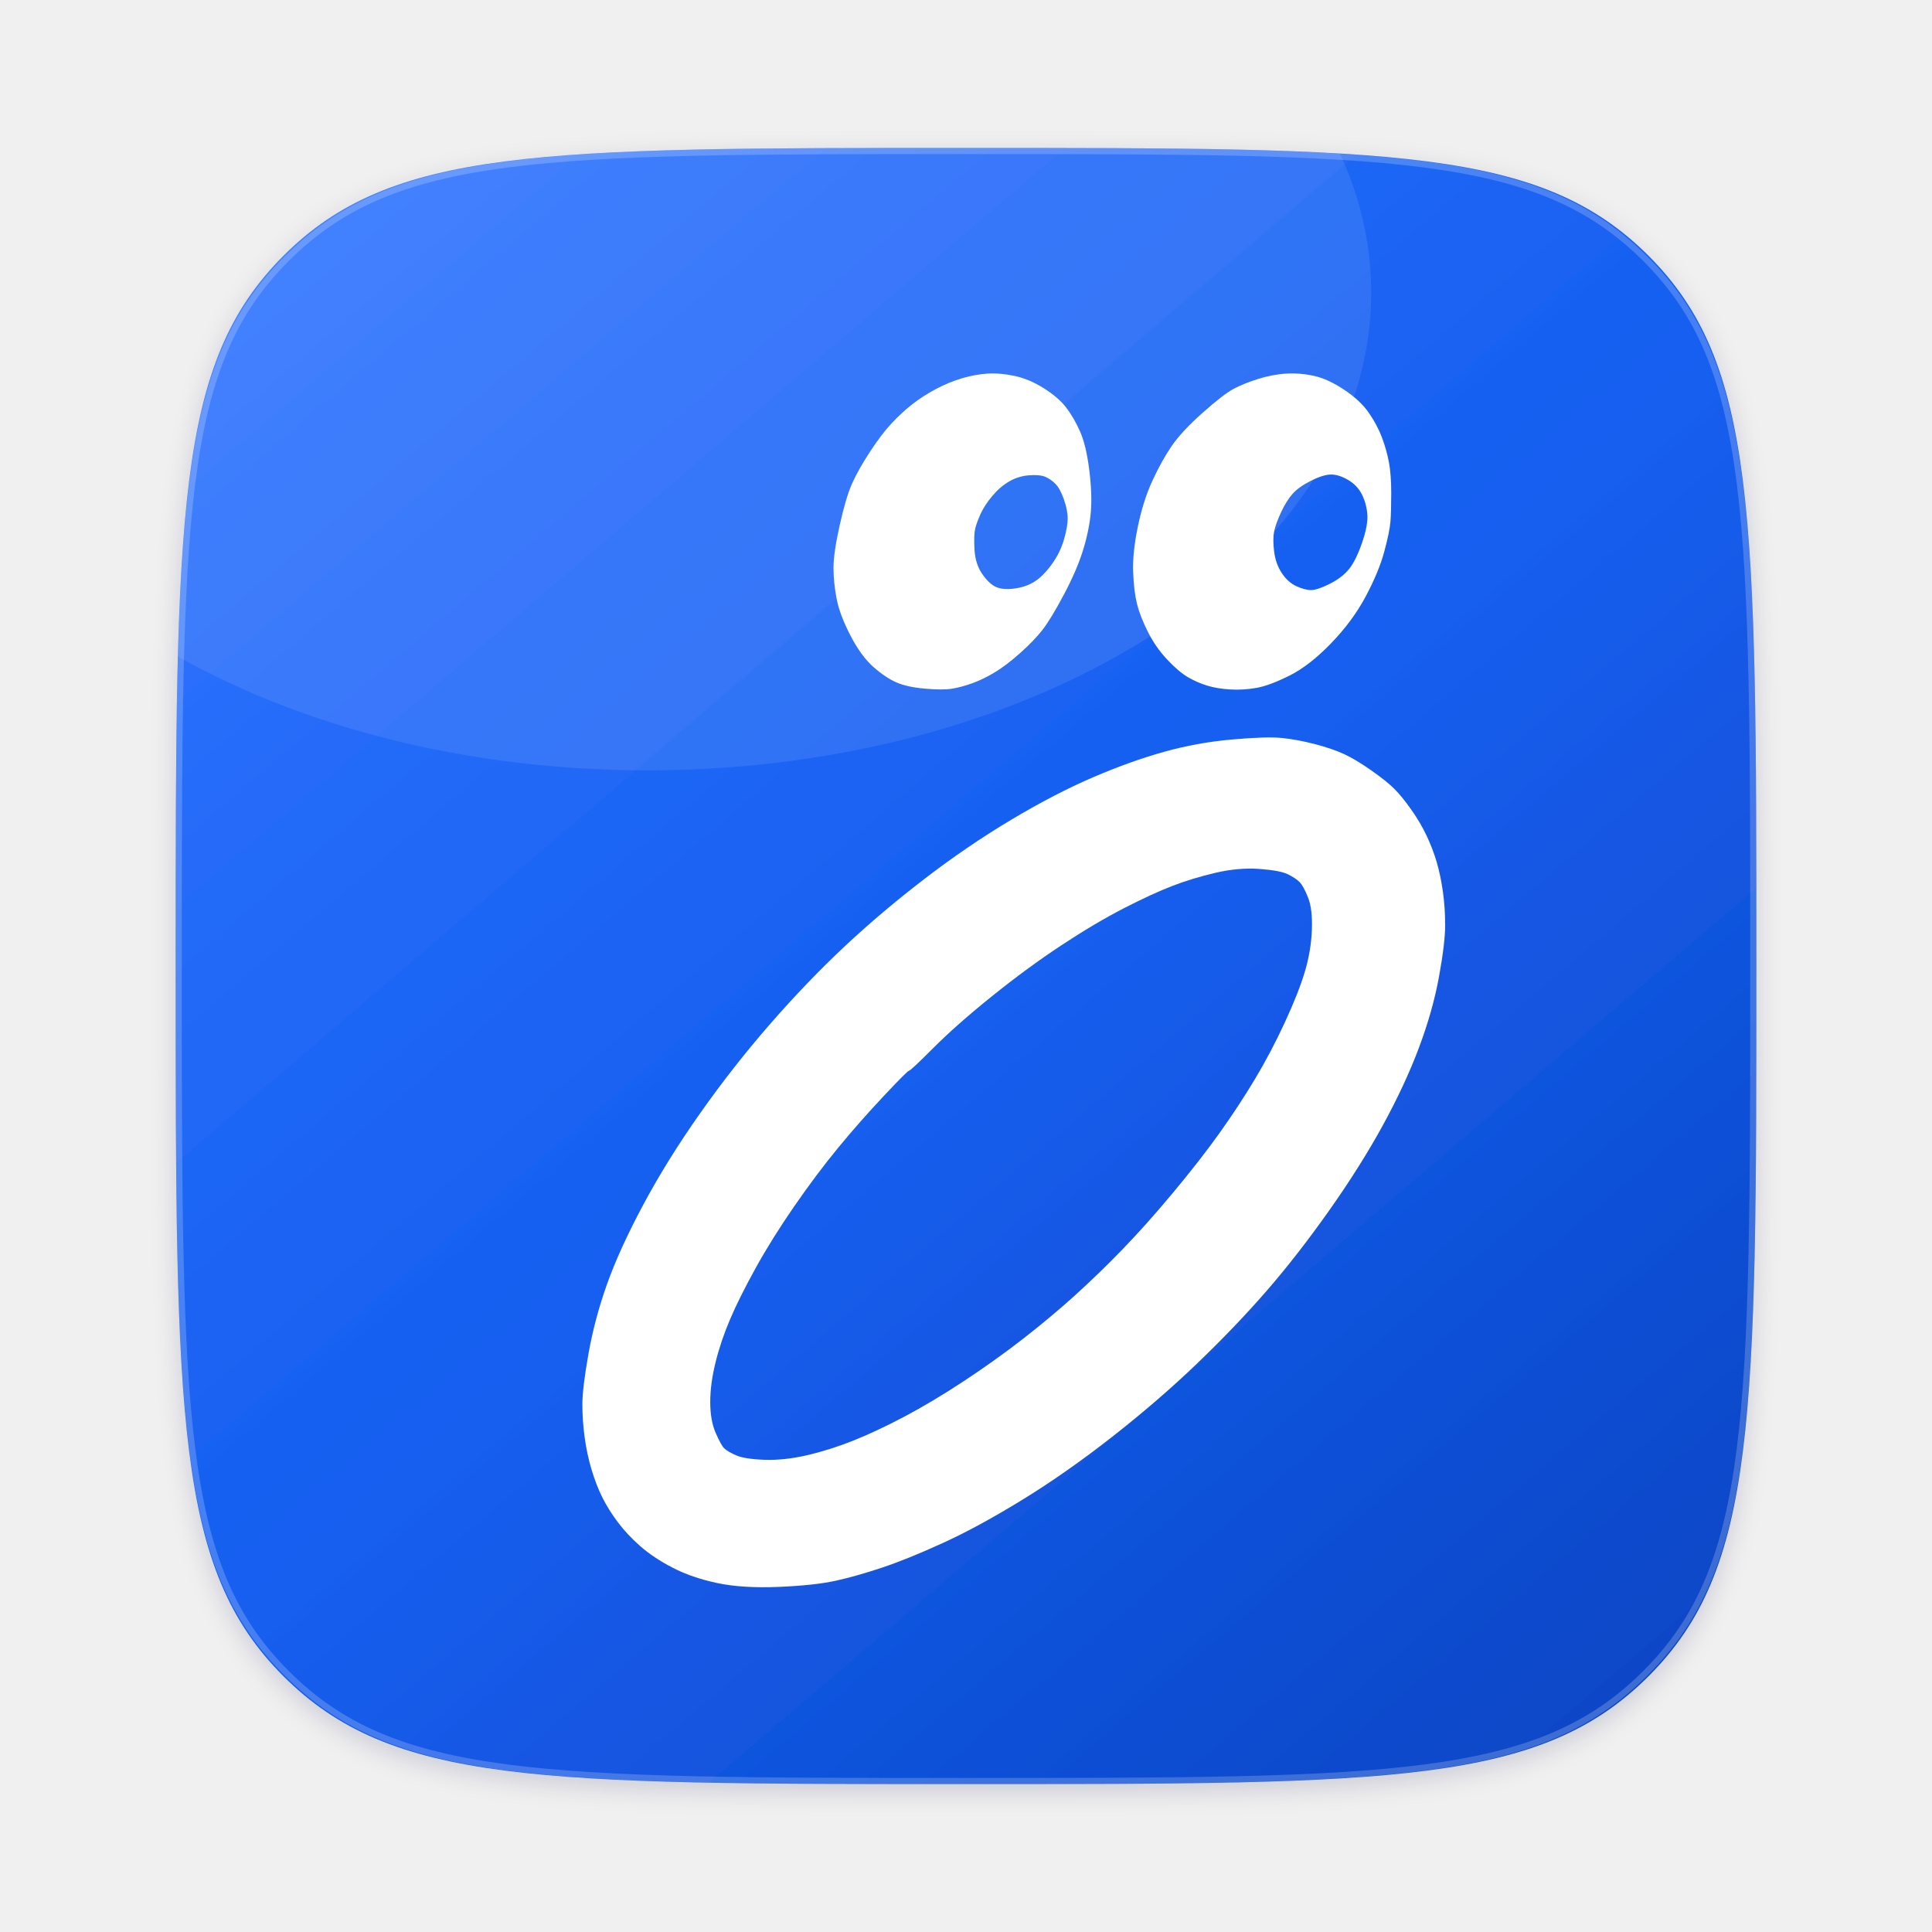
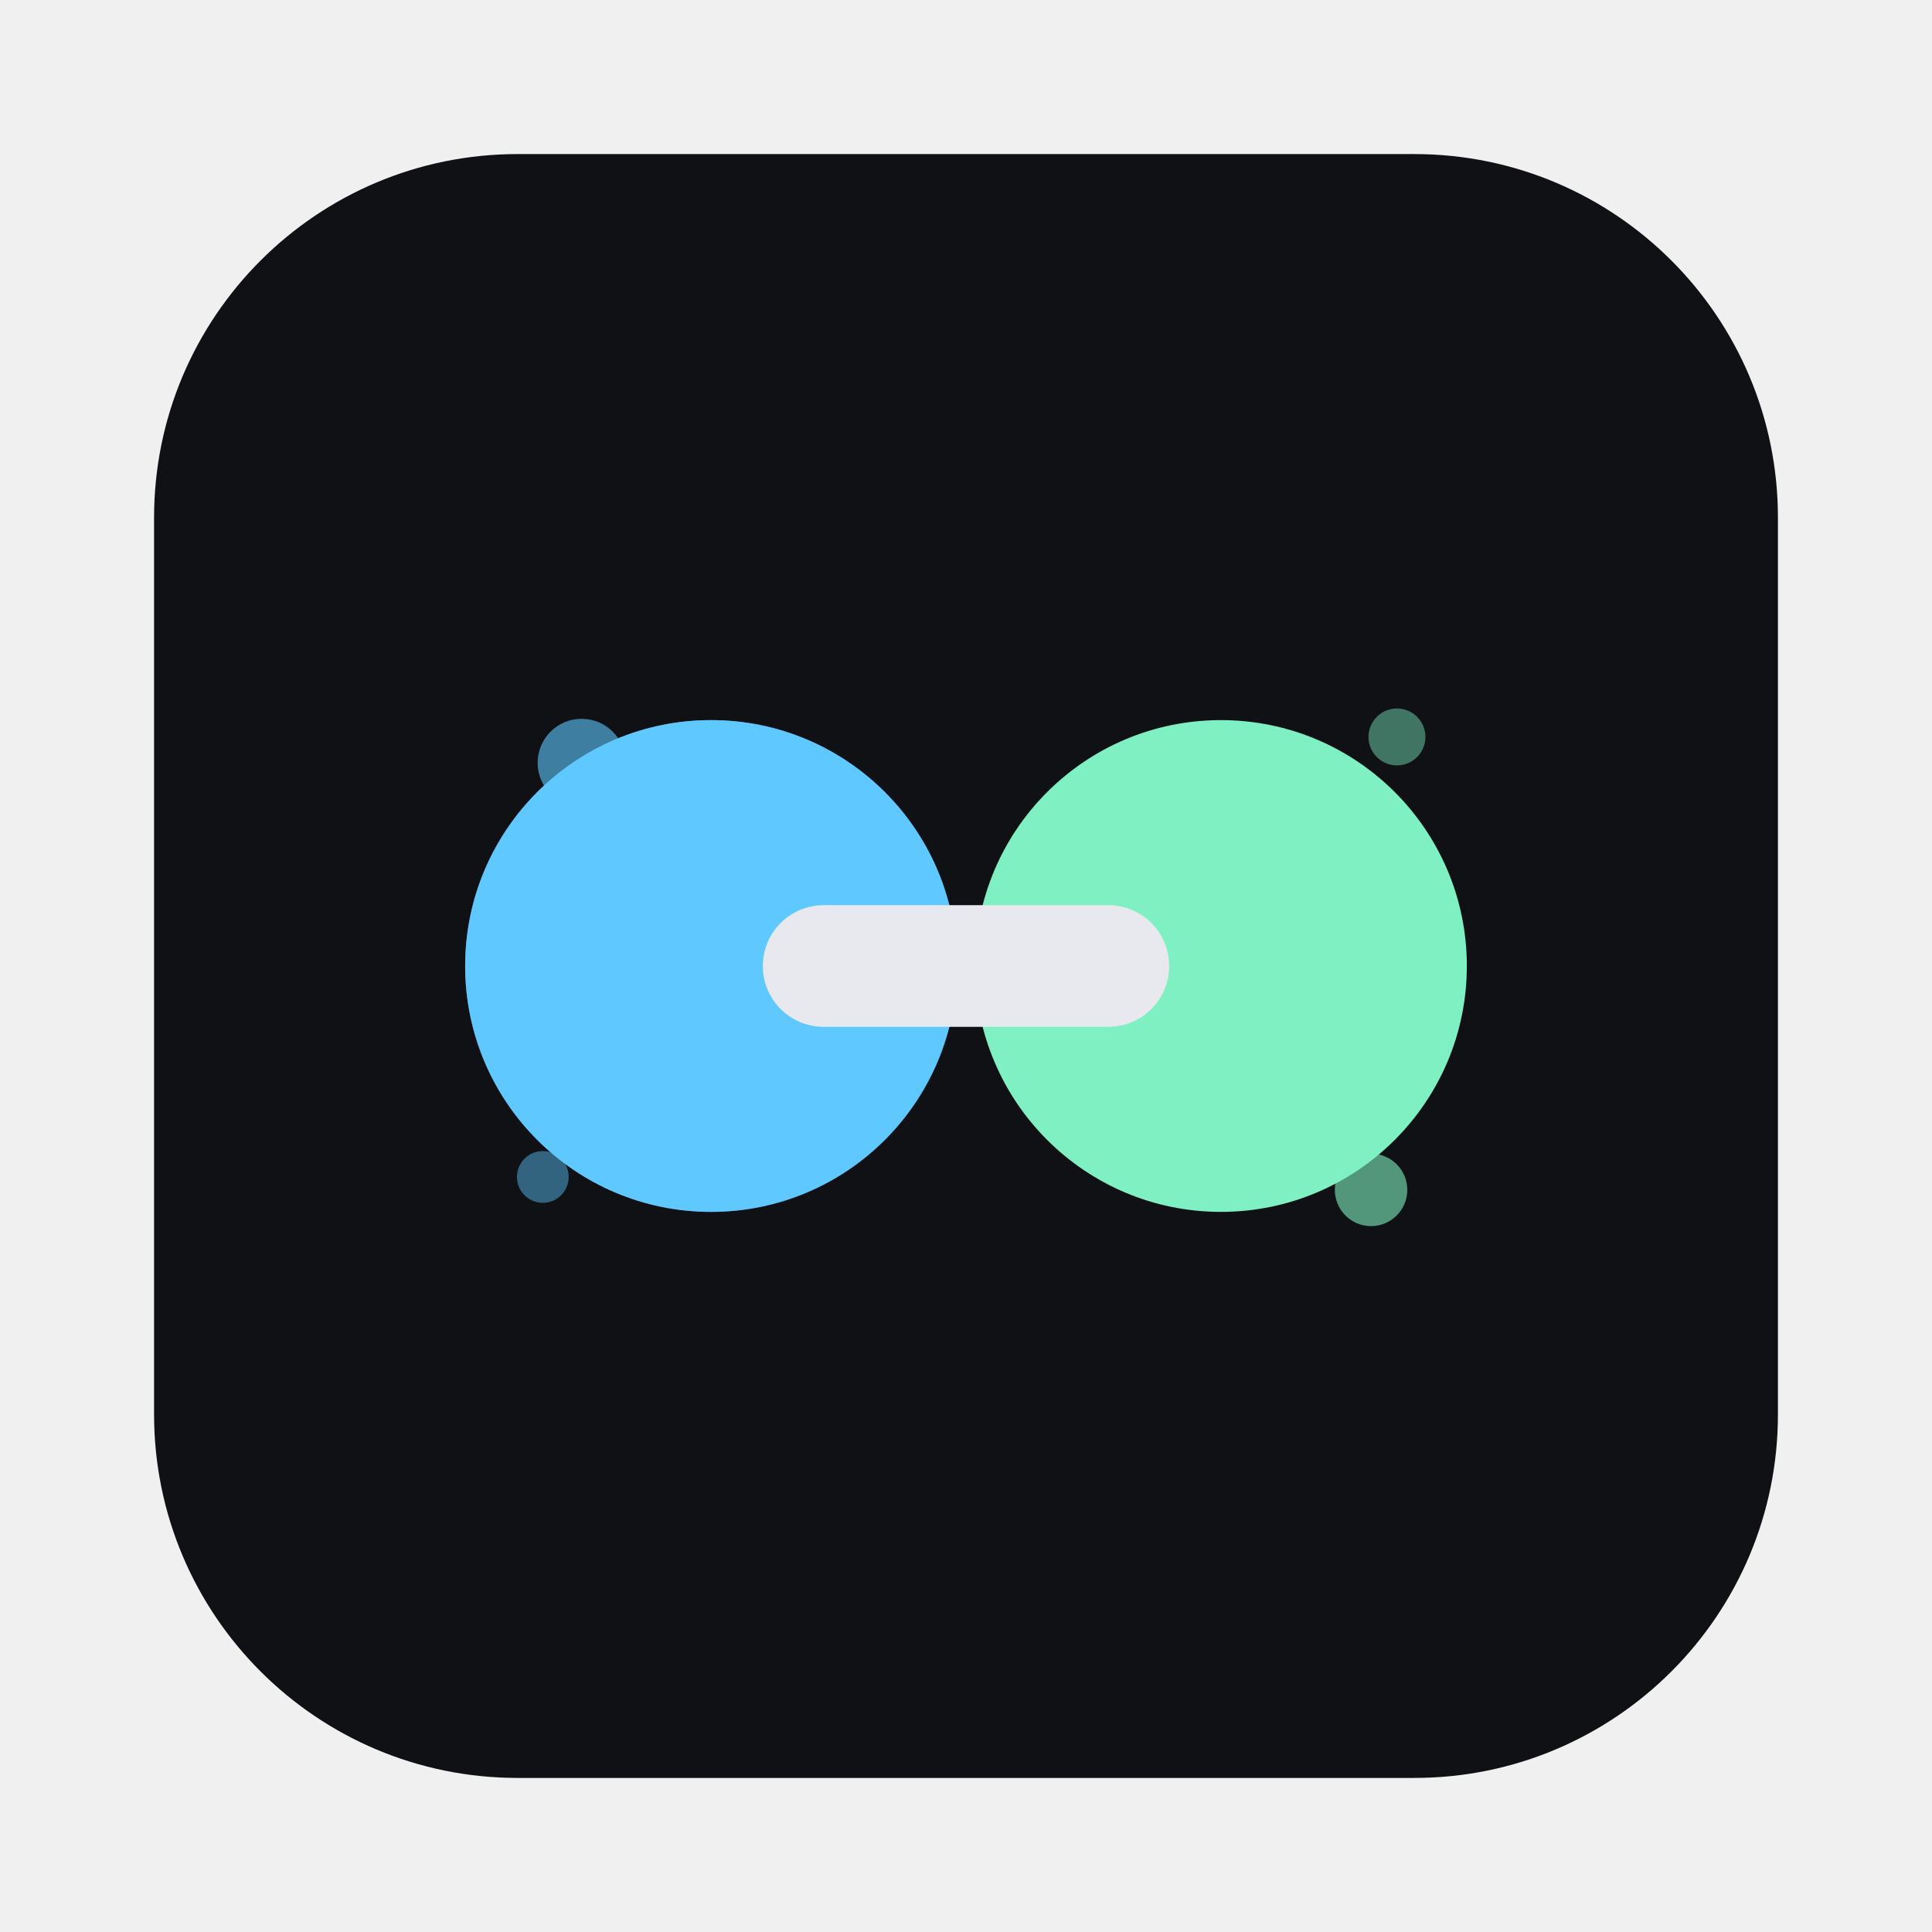
<svg xmlns="http://www.w3.org/2000/svg" width="1254" height="1254" viewBox="0 0 1254 1254" role="img" aria-labelledby="title desc">
-   <defs>
-     <linearGradient id="background" x1="220" y1="150" x2="1040" y2="1110" gradientUnits="userSpaceOnUse">
-       <stop offset="0" stop-color="#2F73FF" />
-       <stop offset="0.52" stop-color="#155EEF" />
-       <stop offset="1" stop-color="#0D47C7" />
-     </linearGradient>
-     <filter id="shadow" x="20" y="28" width="1214" height="1218" filterUnits="userSpaceOnUse" color-interpolation-filters="sRGB">
-       <feDropShadow dx="0" dy="24" stdDeviation="24" flood-color="#061B4D" flood-opacity="0.28" />
-       <feDropShadow dx="0" dy="5" stdDeviation="8" flood-color="#061B4D" flood-opacity="0.16" />
-     </filter>
-     <clipPath id="squircle">
-       <path d="M 627 96 C 350 96 254 96 184 166 C 114 236 114 332 114 627 C 114 922 114 1018 184 1088 C 254 1158 350 1158 627 1158 C 904 1158 1000 1158 1070 1088 C 1140 1018 1140 922 1140 627 C 1140 332 1140 236 1070 166 C 1000 96 904 96 627 96 Z" />
-     </clipPath>
-   </defs>
-   <path d="M 627 96 C 350 96 254 96 184 166 C 114 236 114 332 114 627 C 114 922 114 1018 184 1088 C 254 1158 350 1158 627 1158 C 904 1158 1000 1158 1070 1088 C 1140 1018 1140 922 1140 627 C 1140 332 1140 236 1070 166 C 1000 96 904 96 627 96 Z" fill="url(#background)" filter="url(#shadow)" />
-   <g clip-path="url(#squircle)">
-     <ellipse cx="420" cy="190" rx="470" ry="310" fill="#FFFFFF" opacity="0.09" />
-     <path d="M 658.5 244 Q 668 246 677.5 252 Q 687 258 692 264.5 Q 697 271 701 280 Q 705 289 707 305 Q 709 321 708 332.5 Q 707 344 703 357 Q 699 370 690.5 386 Q 682 402 676.5 409 Q 671 416 662 424 Q 653 432 645.5 436.5 Q 638 441 631 443.5 Q 624 446 618 447 Q 612 448 600.5 447 Q 589 446 582 443 Q 575 440 567 433 Q 559 426 552 412.5 Q 545 399 543 388.5 Q 541 378 541 368.5 Q 541 359 545 341 Q 549 323 553 314 Q 557 305 564.5 293.5 Q 572 282 578.5 275 Q 585 268 592 262.5 Q 599 257 607.5 252.5 Q 616 248 624.5 245.5 Q 633 243 641 242.5 Q 649 242 658.5 244 Z M 853 244 Q 862 246 872.5 253 Q 883 260 888.5 268 Q 894 276 897 284 Q 900 292 901.5 300 Q 903 308 903 320 Q 903 332 902.5 338.5 Q 902 345 898.5 358 Q 895 371 886.5 387 Q 878 403 864 417.5 Q 850 432 837 438.5 Q 824 445 815.5 446.5 Q 807 448 798.5 447.5 Q 790 447 783.5 445 Q 777 443 771 439.5 Q 765 436 757.5 428 Q 750 420 745 410 Q 740 400 738 392 Q 736 384 735.5 371.5 Q 735 359 738.5 342 Q 742 325 748 312 Q 754 299 760.5 289.5 Q 767 280 780.5 268 Q 794 256 800.5 252.5 Q 807 249 816.5 246 Q 826 243 835 242.5 Q 844 242 853 244 Z M 884 321 Q 881 315 875 311.5 Q 869 308 864 308 Q 859 308 851 312 Q 843 316 839 320.5 Q 835 325 831.5 332.5 Q 828 340 827 345 Q 826 350 827 358 Q 828 366 832 372 Q 836 378 841.5 380.5 Q 847 383 851 383 Q 855 383 863 379 Q 871 375 875.5 369.5 Q 880 364 884 352.5 Q 888 341 887.5 334 Q 887 327 884 321 Z M 690.5 324 Q 688 317 685 314 Q 682 311 678.5 309.5 Q 675 308 668 308.5 Q 661 309 655 312.5 Q 649 316 644 322 Q 639 328 636.5 333.5 Q 634 339 633 343 Q 632 347 632.5 356.5 Q 633 366 637.5 372.5 Q 642 379 646.5 381 Q 651 383 658.5 382 Q 666 381 671.5 377.5 Q 677 374 682.5 366.5 Q 688 359 690.5 350.5 Q 693 342 693 336.5 Q 693 331 690.5 324 Z M 890 500 Q 900 507 905 512 Q 910 517 916 525.5 Q 922 534 926 542.5 Q 930 551 932.5 559.5 Q 935 568 936.5 578.5 Q 938 589 938 600.5 Q 938 612 934 634 Q 930 656 921 680 Q 912 704 897.5 730.5 Q 883 757 862.5 786 Q 842 815 822 838 Q 802 861 777 885 Q 752 909 722 932.5 Q 692 956 663.5 973.5 Q 635 991 612 1001.5 Q 589 1012 572.5 1017.5 Q 556 1023 542.5 1026 Q 529 1029 505.5 1030 Q 482 1031 465.5 1027.5 Q 449 1024 436.5 1017.5 Q 424 1011 415.5 1003.5 Q 407 996 401 988 Q 395 980 391 972 Q 387 964 384 954 Q 381 944 379.5 933 Q 378 922 378 911.5 Q 378 901 382 878.5 Q 386 856 394 833.5 Q 402 811 417.5 782 Q 433 753 454.5 722.5 Q 476 692 500 664.5 Q 524 637 548 614.5 Q 572 592 600 570.5 Q 628 549 656.5 532 Q 685 515 709.5 504.5 Q 734 494 755.5 488 Q 777 482 799.5 480 Q 822 478 832 479 Q 842 480 853.5 483 Q 865 486 872.5 489.5 Q 880 493 890 500 Z M 849 582.5 Q 846 575 843.5 572.5 Q 841 570 836 567.5 Q 831 565 817.5 564 Q 804 563 789 566.5 Q 774 570 761 575 Q 748 580 729.5 589.5 Q 711 599 689 613.5 Q 667 628 644 646.5 Q 621 665 606 680 Q 591 695 590 695 Q 589 695 573.5 711.5 Q 558 728 544 745 Q 530 762 515.5 783 Q 501 804 490.5 823 Q 480 842 474 856 Q 468 870 464.5 884 Q 461 898 461 910 Q 461 922 464.5 930 Q 468 938 470 940 Q 472 942 477.5 944.5 Q 483 947 496 947.5 Q 509 948 524 944.5 Q 539 941 554 935 Q 569 929 587 919.5 Q 605 910 625.5 896.5 Q 646 883 664 869 Q 682 855 697.5 841 Q 713 827 728.5 811 Q 744 795 761.5 774 Q 779 753 791.5 735.5 Q 804 718 814.5 700.5 Q 825 683 834 663.5 Q 843 644 847 630.5 Q 851 617 851.5 603.5 Q 852 590 849 582.5 Z" fill="#FFFFFF" fill-rule="evenodd" clip-rule="evenodd" />
+   <rect x="100" y="100" width="1054" height="1054" rx="236" fill="#0F1115" />
+   <g transform="translate(627 627) scale(0.84) translate(-627 -627)">
+     <circle cx="430" cy="627" r="190" fill="#5EC8FF" />
+     <circle cx="824" cy="627" r="190" fill="#7EF0C1" />
+     <circle cx="430" cy="627" r="190" fill="#5EC8FF" opacity="0.55" />
+     <rect x="470" y="580" width="314" height="94" rx="47" fill="#E7E9EE" />
+     <circle cx="330" cy="470" r="34" fill="#5EC8FF" opacity="0.6" />
+     <circle cx="940" cy="800" r="28" fill="#7EF0C1" opacity="0.6" />
+     <circle cx="300" cy="790" r="20" fill="#5EC8FF" opacity="0.45" />
+     <circle cx="960" cy="450" r="22" fill="#7EF0C1" opacity="0.45" />
  </g>
-   <path d="M 627 98 C 351 98 256 98 186 168 C 116 238 116 333 116 627 C 116 921 116 1016 186 1086 C 256 1156 351 1156 627 1156 C 903 1156 998 1156 1068 1086 C 1138 1016 1138 921 1138 627 C 1138 333 1138 238 1068 168 C 998 98 903 98 627 98 Z" fill="none" stroke="#FFFFFF" stroke-opacity="0.2" stroke-width="4" />
</svg>
